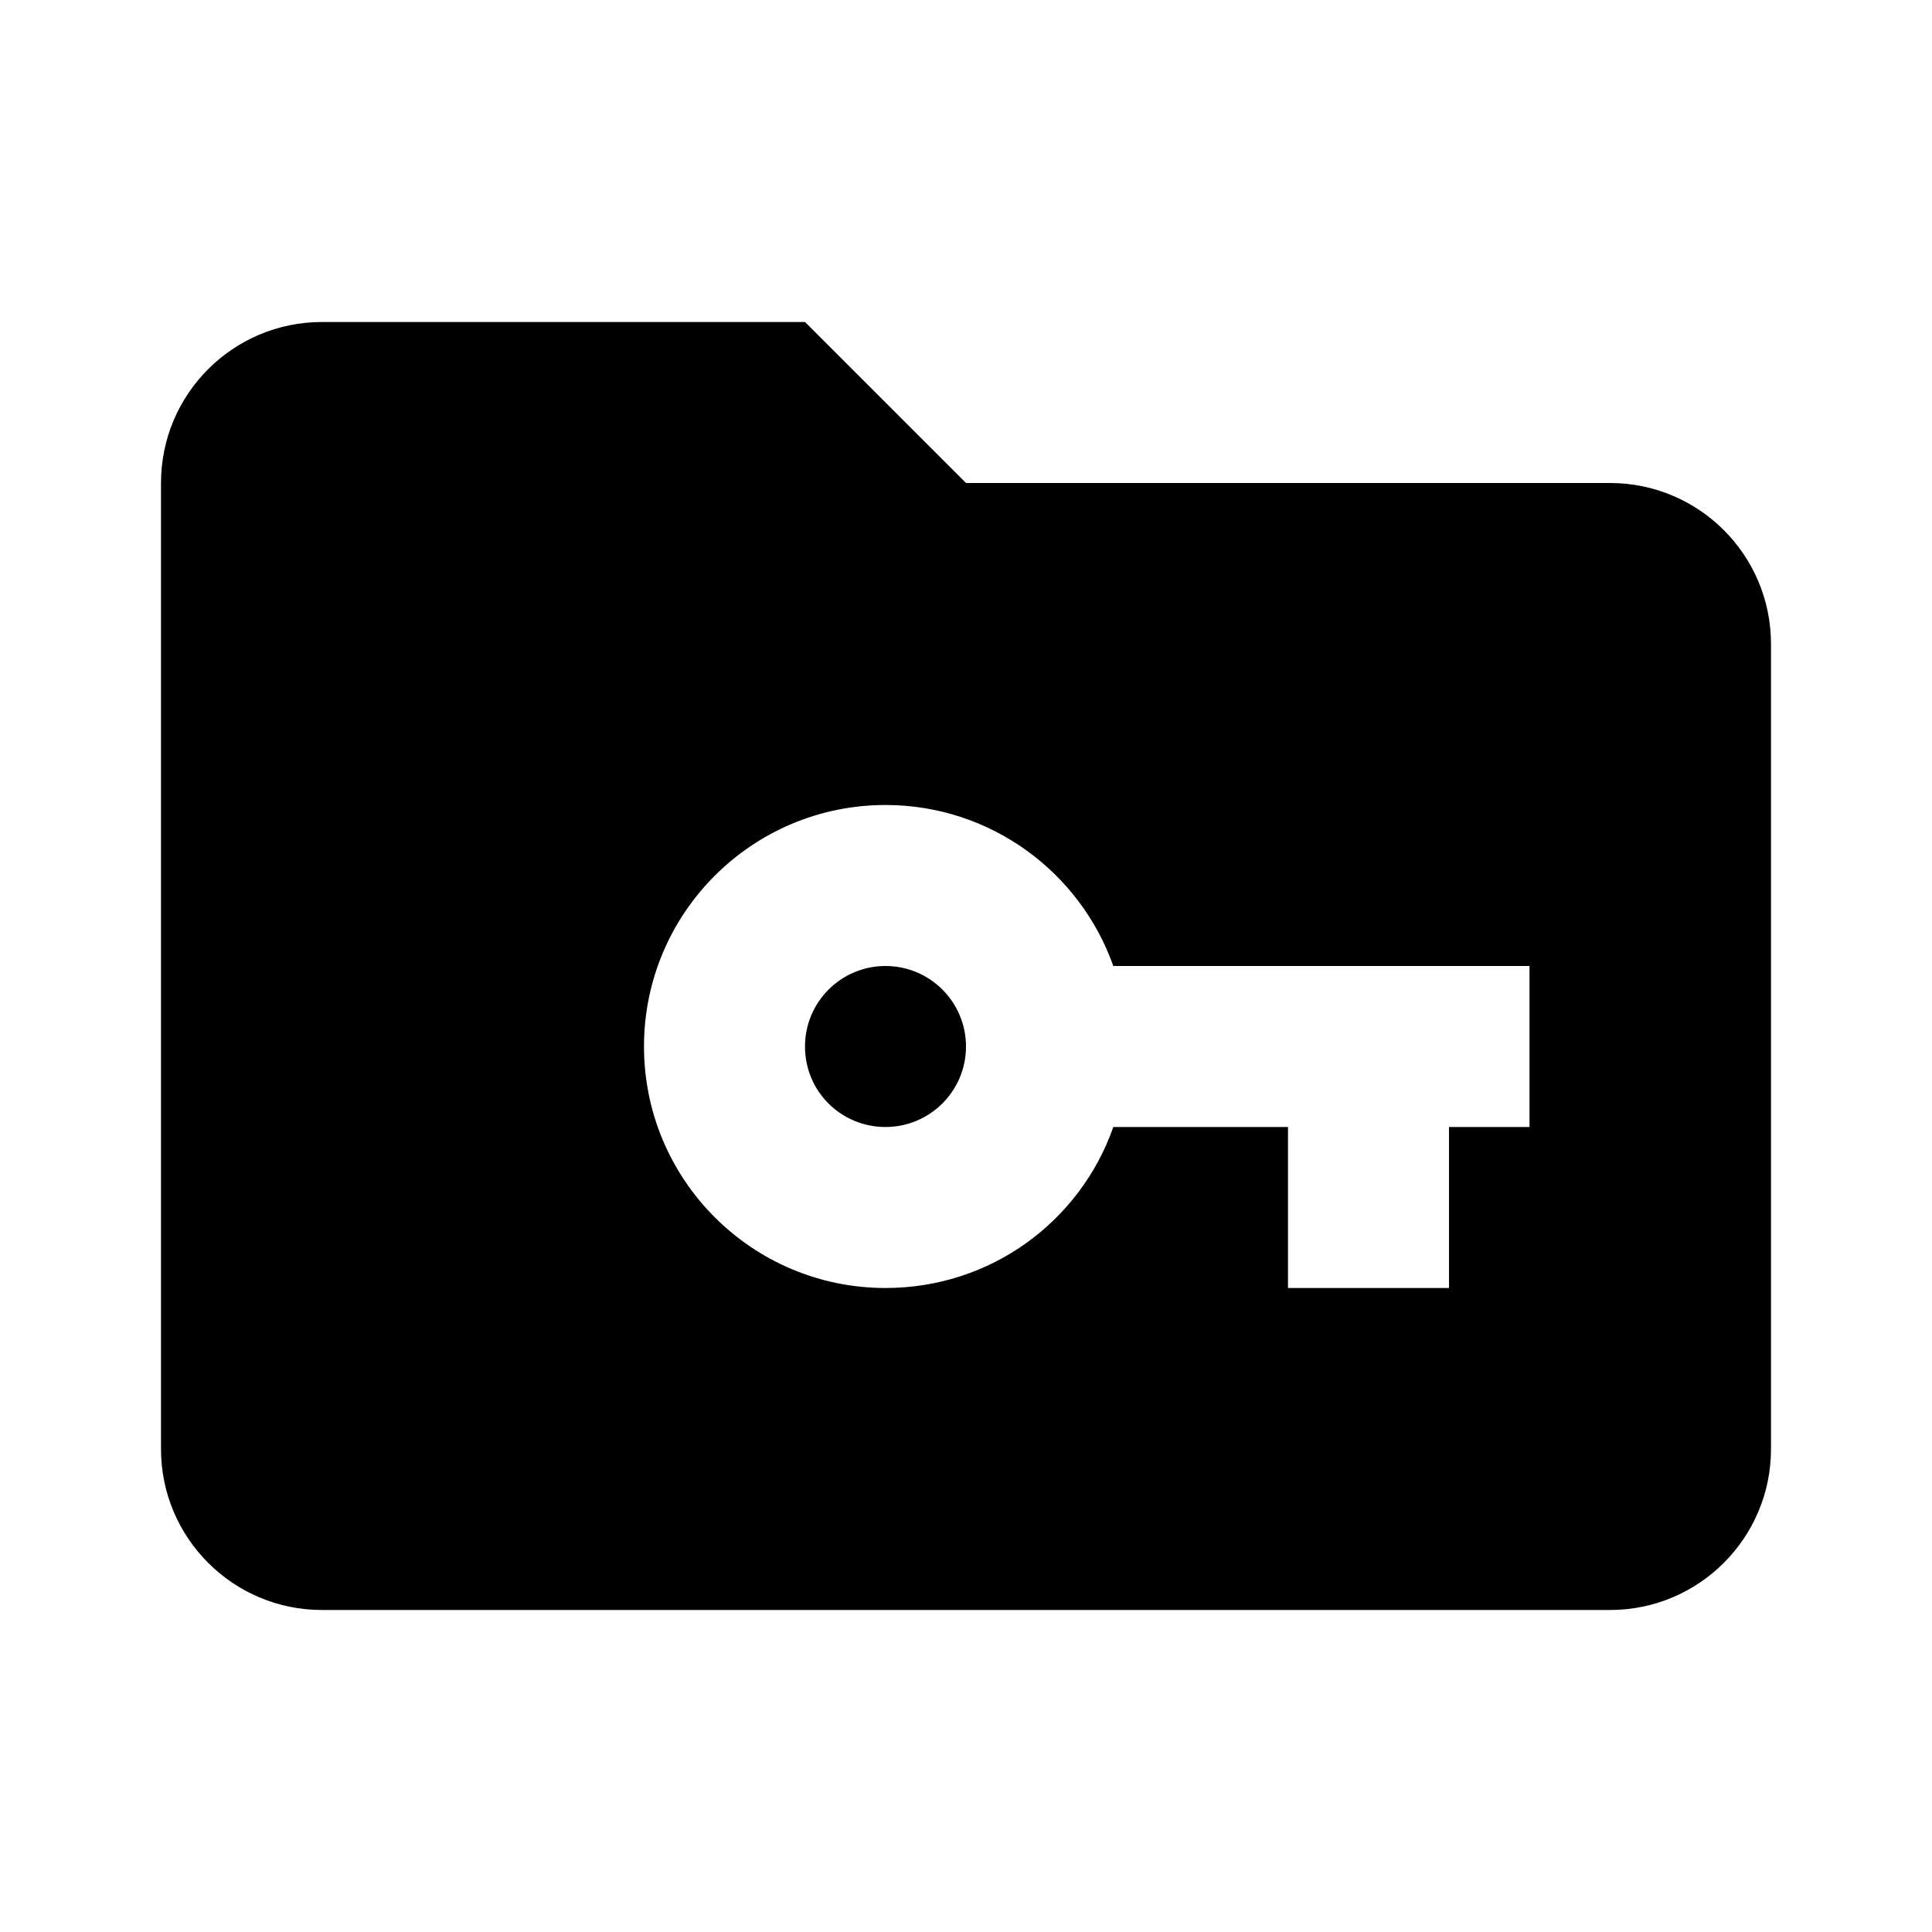
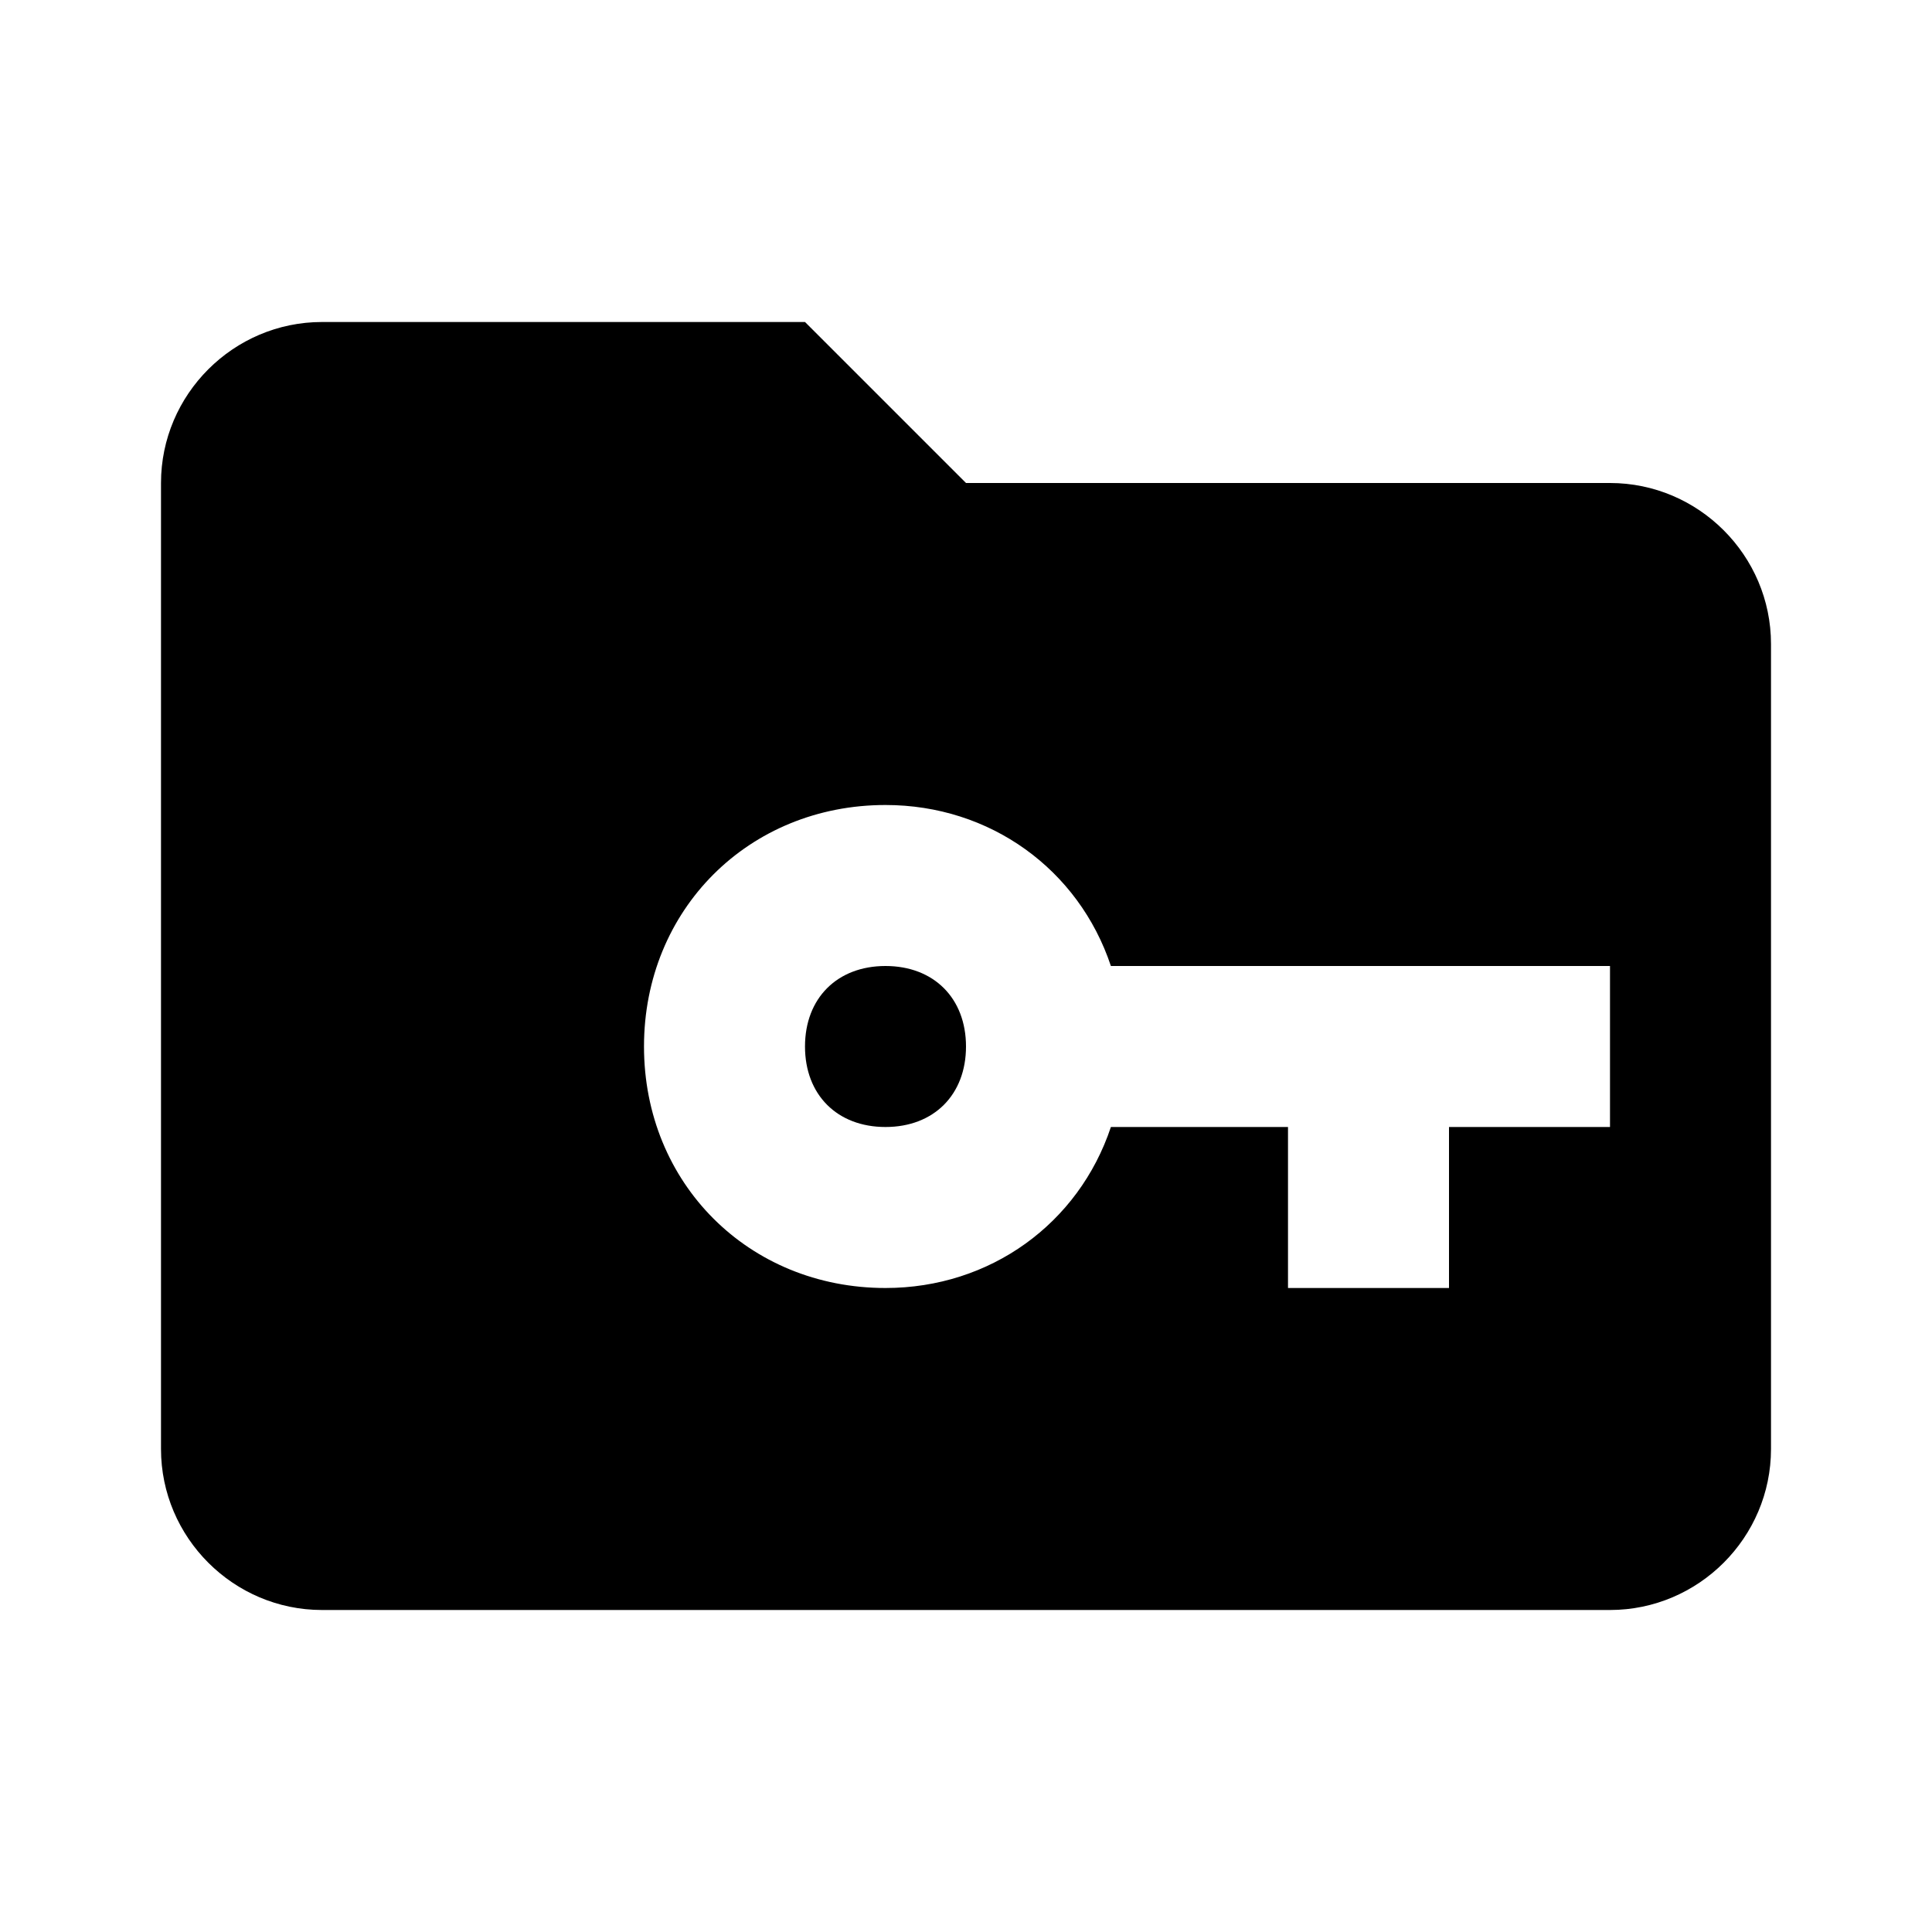
<svg xmlns="http://www.w3.org/2000/svg" width="24" height="24">
-   <path d="M4,4A2,2 0 0,0 2,6V18A2,2 0 0,0 4,20H20A2,2 0 0,0 22,18V8A2,2 0 0,0 20,6H12L10,4M11,10C12.31,10 13.42,10.84 13.83,12H19V14H18V16H16V14H13.83C13.42,15.17 12.31,16 11,16A3,3 0 0,1 8,13A3,3 0 0,1 11,10M11,12A1,1 0 0,0 10,13C10,13.56 10.45,14 11,14A1,1 0 0,0 12,13A1,1 0 0,0 11,12Z" />
+   <path d="M4 4C2.9 4 2 4.9 2 6V18C2 19.1 2.9 20 4 20H20C21.1 20 22 19.1 22 18V8C22 6.9 21.1 6 20 6H12L10 4M11 10C12.3 10 13.4 10.8 13.8 12H20V14H18V16H16V14H13.8C13.4 15.2 12.3 16 11 16C9.3 16 8 14.7 8 13S9.3 10 11 10M11 12C10.4 12 10 12.4 10 13C10 13.6 10.4 14 11 14C11.6 14 12 13.6 12 13S11.6 12 11 12Z" />
</svg>
